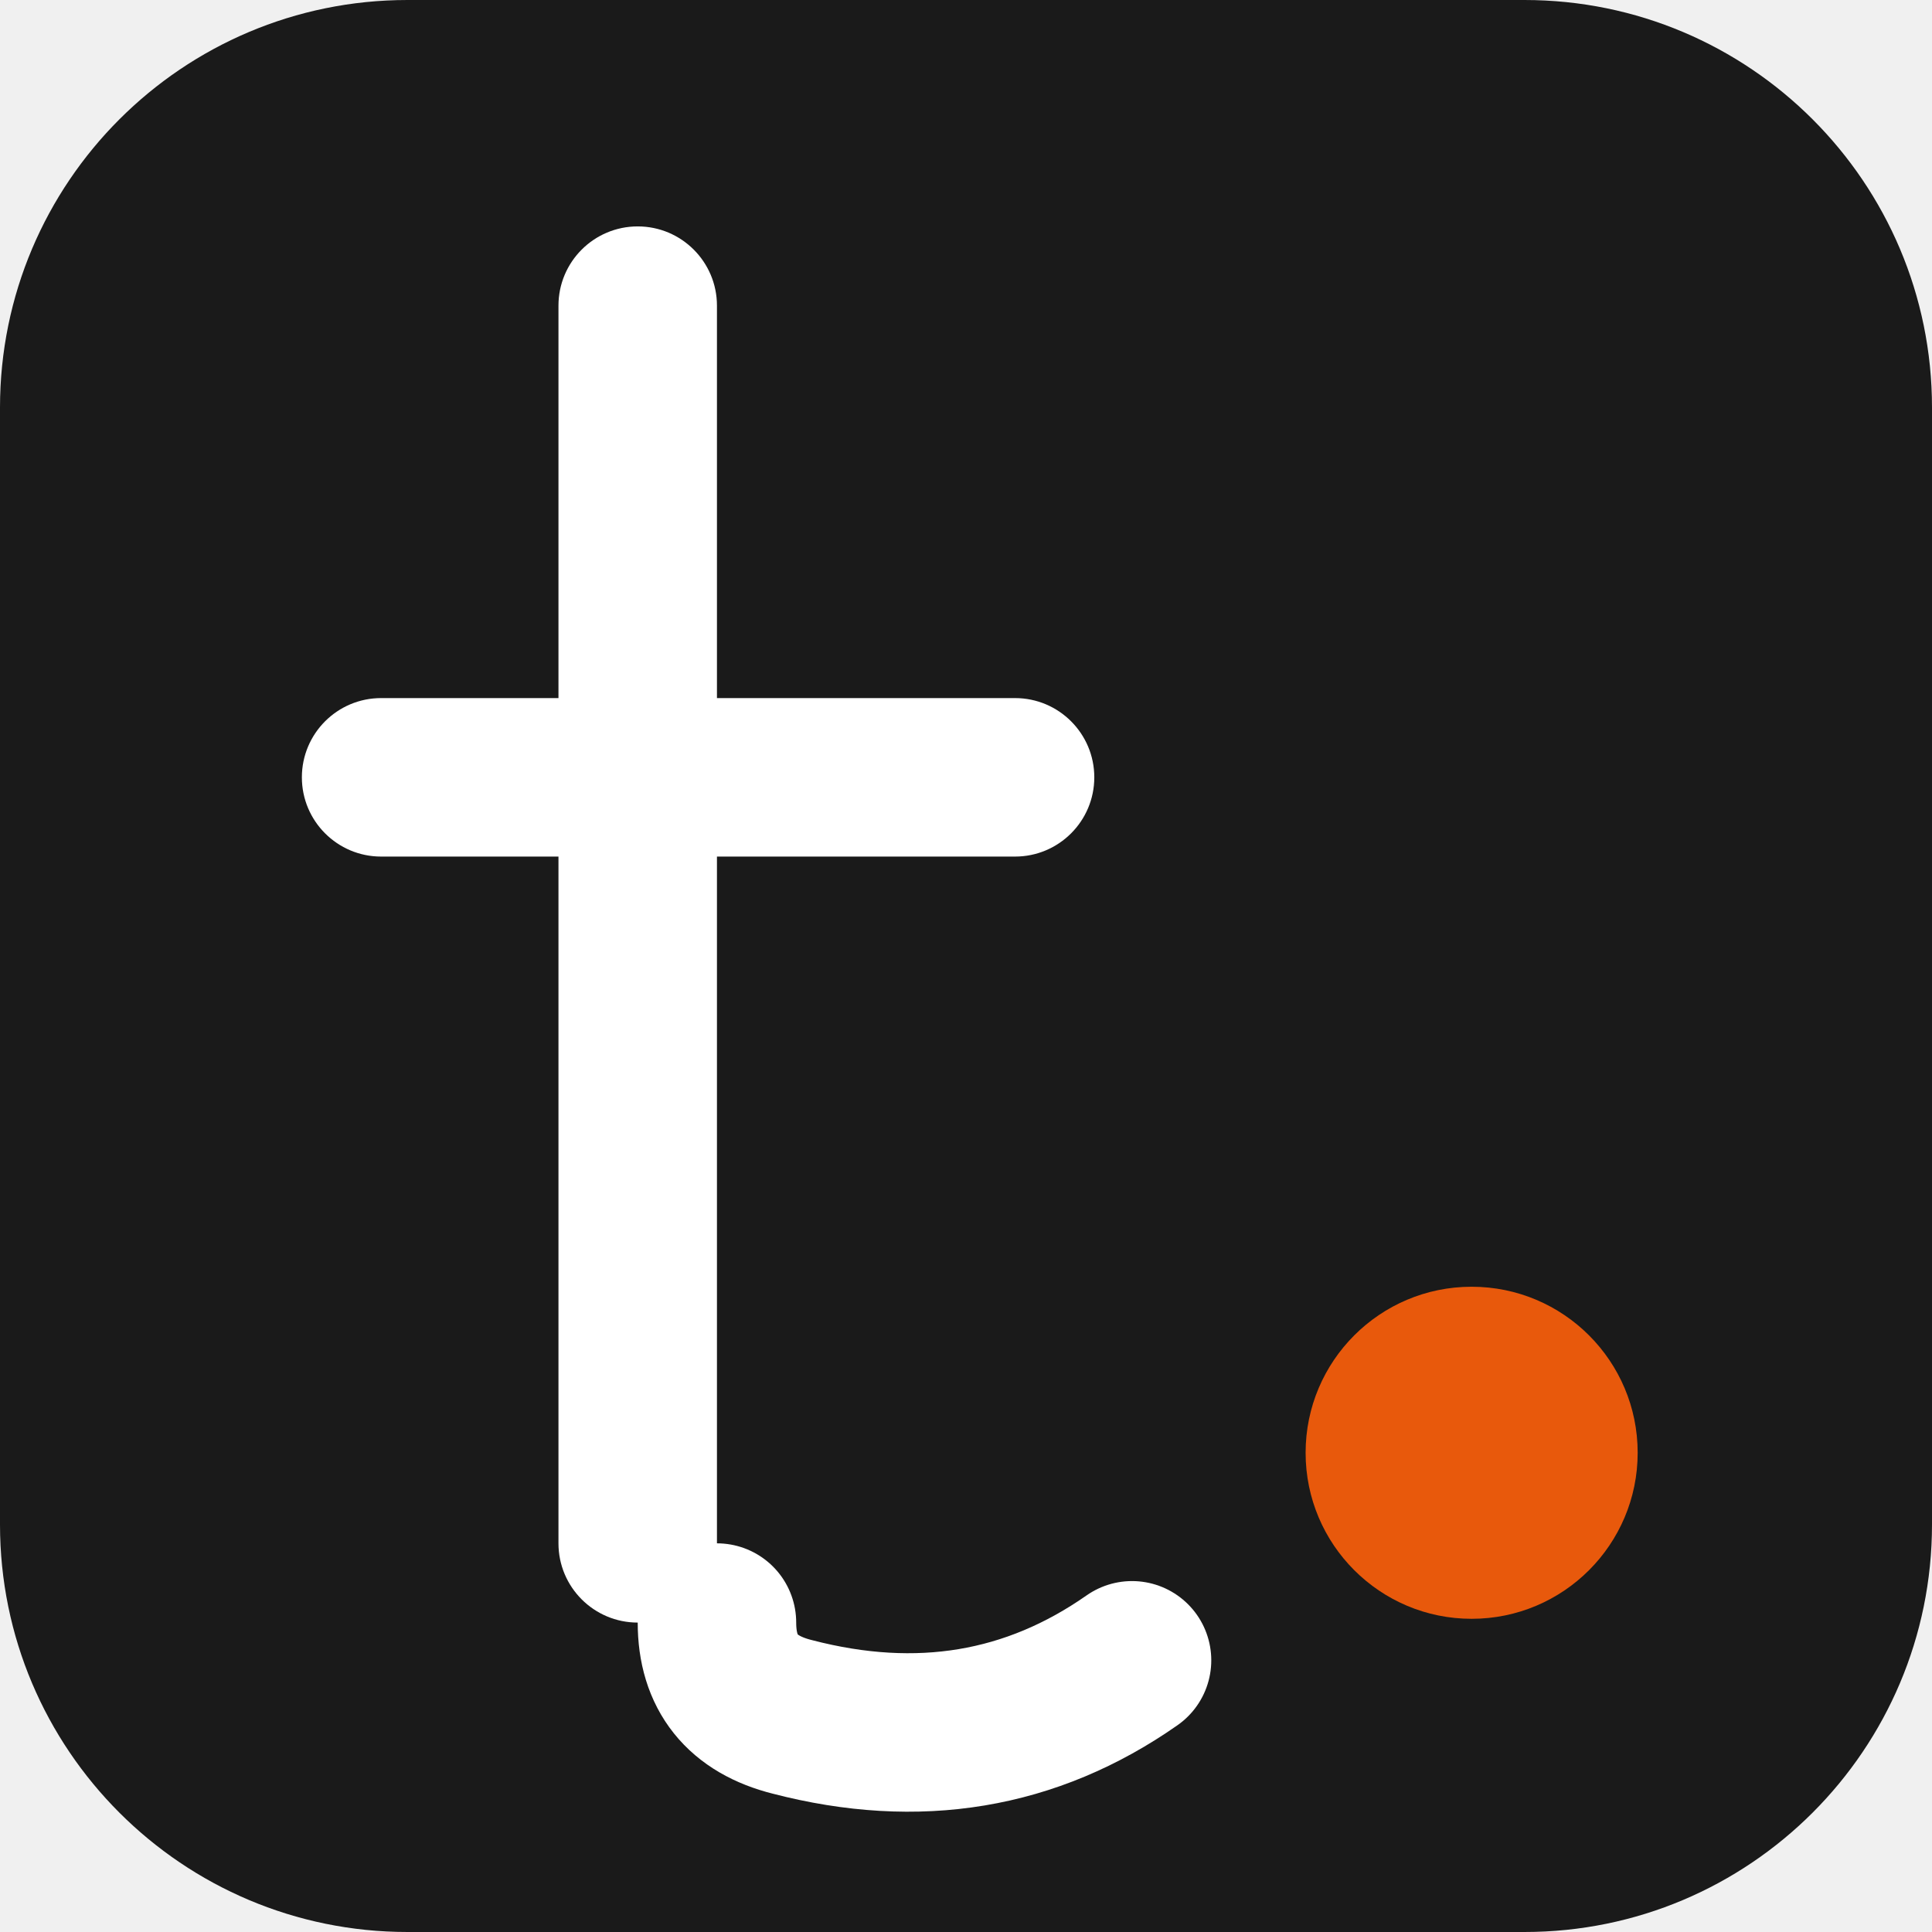
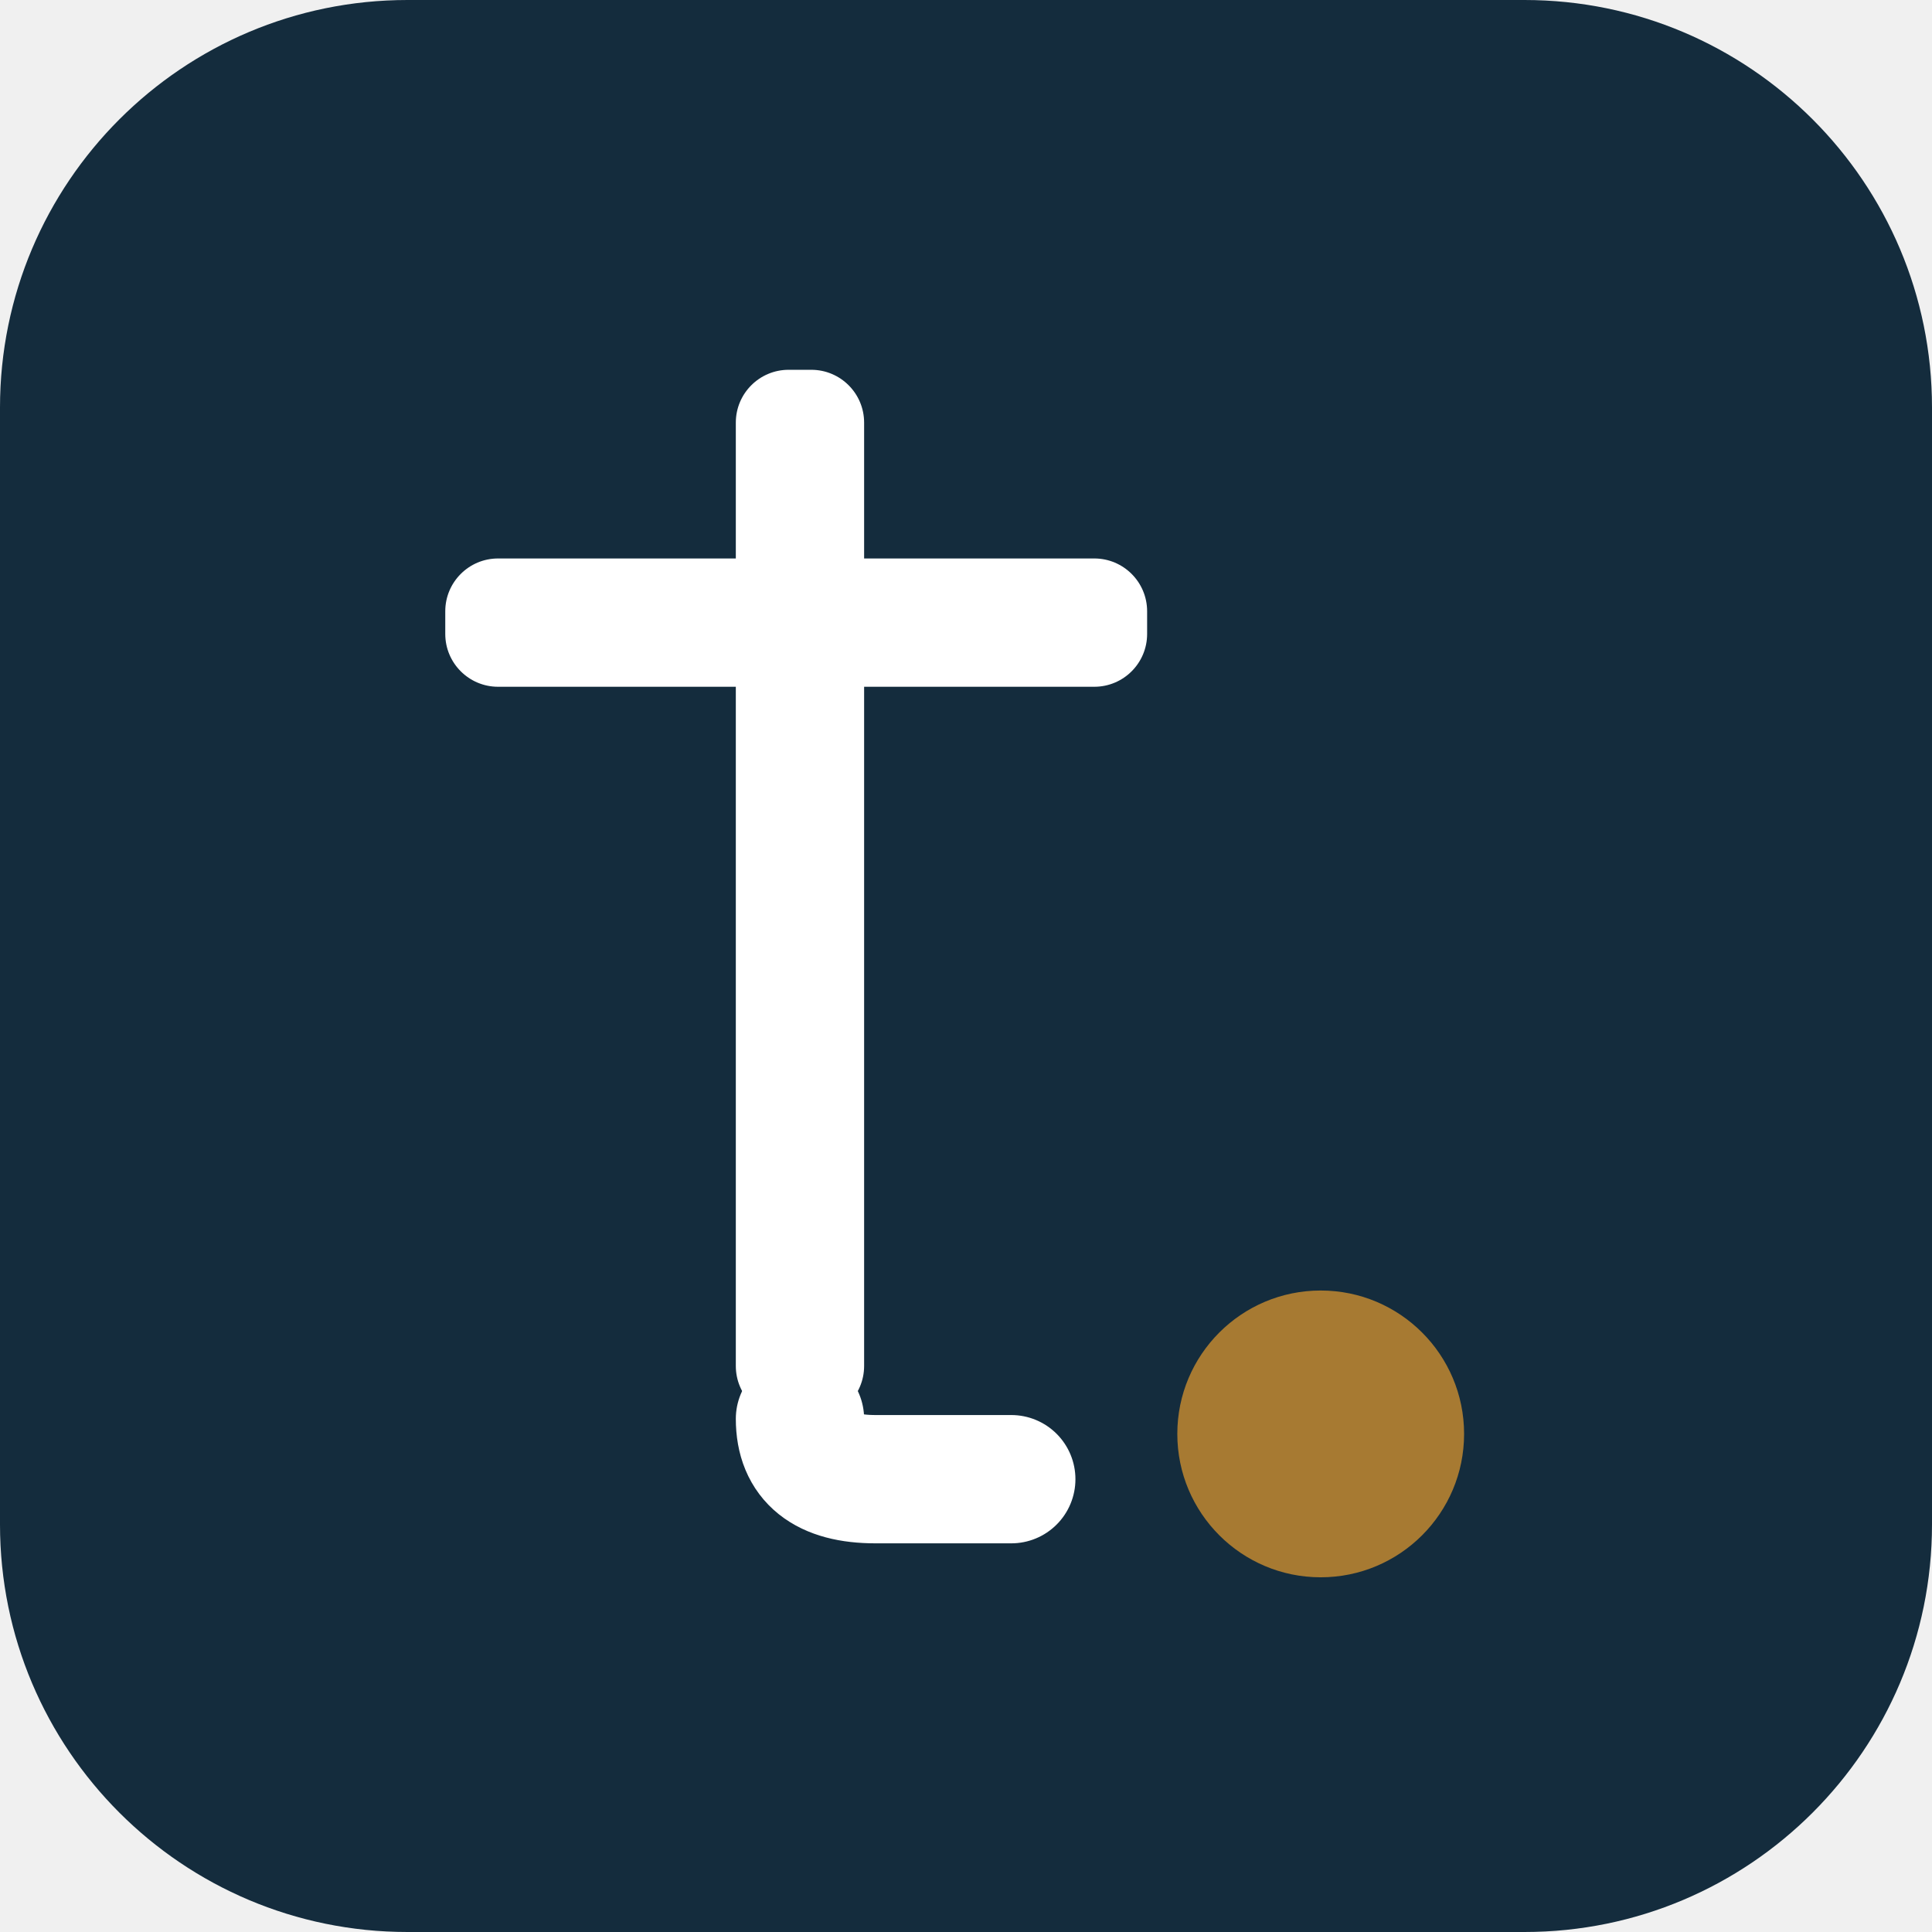
- <svg xmlns="http://www.w3.org/2000/svg" viewBox="0 0 512 512">
-   <rect width="512" height="512" rx="108" fill="#1a1a1a" />
-   <rect x="80" y="185" width="210" height="42" rx="21" fill="white" />
-   <rect x="148" y="60" width="42" height="370" rx="21" fill="white" />
-   <path d="M190,430 Q190,450 210,455 Q260,468 300,440" stroke="white" stroke-width="42" fill="none" stroke-linecap="round" />
-   <circle cx="390" cy="385" r="44" fill="#E8590C" />
+ <svg xmlns="http://www.w3.org/2000/svg" viewBox="0 0 512 512" role="img" aria-label="Tempo">
+   <rect width="512" height="512" rx="108" fill="#142C3D" />
+   <rect x="118" y="148" width="186" height="34" rx="14" fill="white" />
+   <rect x="195" y="98" width="34" height="278" rx="14" fill="white" />
+   <path d="M212 376 Q212 392 232 392 L268 392" stroke="white" stroke-width="34" stroke-linecap="round" fill="none" />
+   <circle cx="350" cy="380" r="38" fill="#A77A32" />
</svg>
